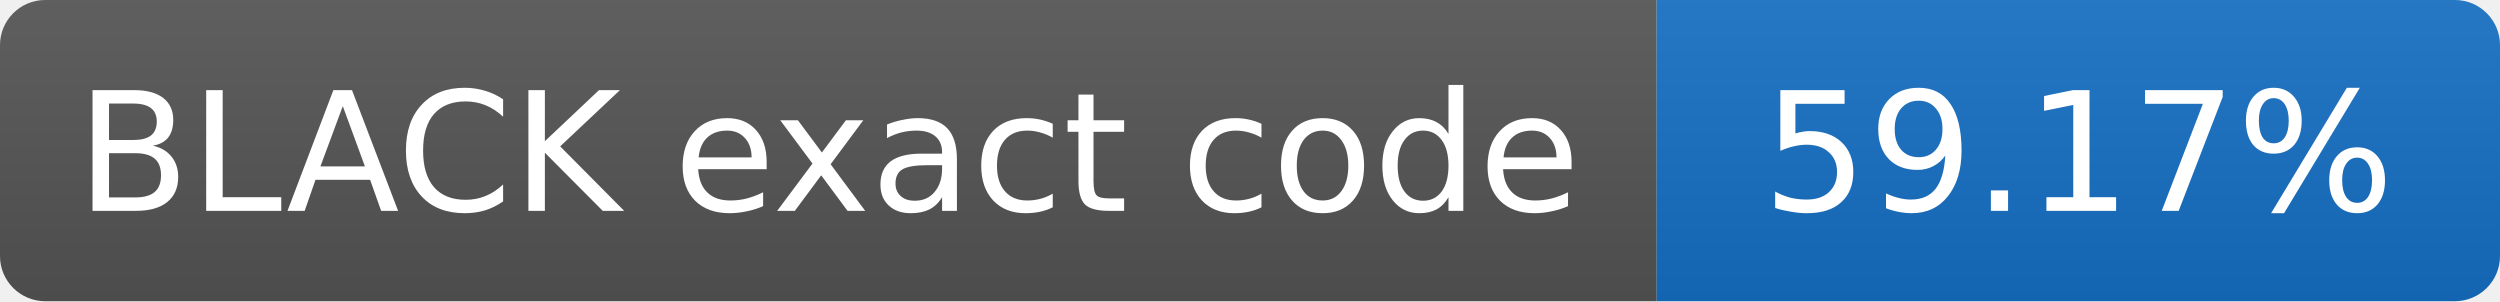
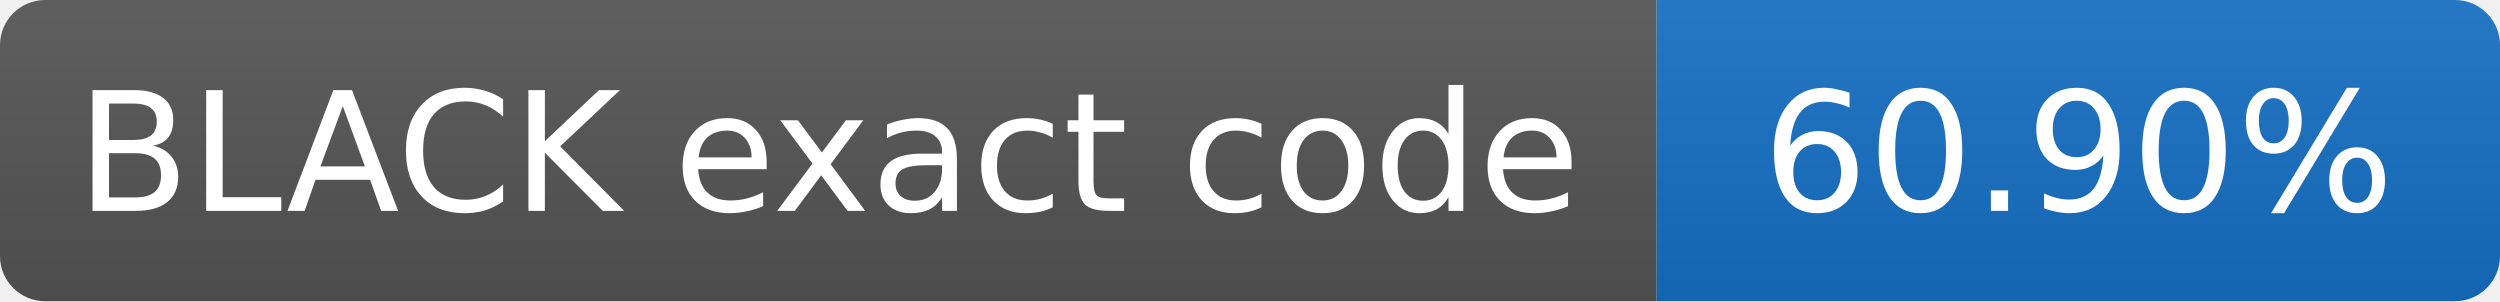
- <svg xmlns="http://www.w3.org/2000/svg" width="166" height="20" role="img" aria-label="BLACK exact code: 59.17%">
+ <svg xmlns="http://www.w3.org/2000/svg" width="166" height="20" role="img" aria-label="BLACK exact code: 60.90%">
  <linearGradient id="g" x2="0" y2="100%">
    <stop offset="0" stop-color="#bbb" stop-opacity=".1" />
    <stop offset="1" stop-opacity=".1" />
  </linearGradient>
  <clipPath id="r">
    <rect width="100%" height="20" rx="3" />
  </clipPath>
  <g clip-path="url(#r)">
    <path fill="#555" d="M0 0h110v20H0z" />
    <path fill="#1671c5" d="M110 0h56v20H110z" />
    <rect width="100%" height="20" fill="url(#g)" />
  </g>
  <g fill="#fff" text-anchor="middle" font-family="Verdana,DejaVu Sans,sans-serif" font-size="11">
    <text x="55" y="14">BLACK exact code</text>
-     <text x="138.0" y="14">59.17%</text>
+     <text x="138.0" y="14">60.90%</text>
  </g>
</svg>
